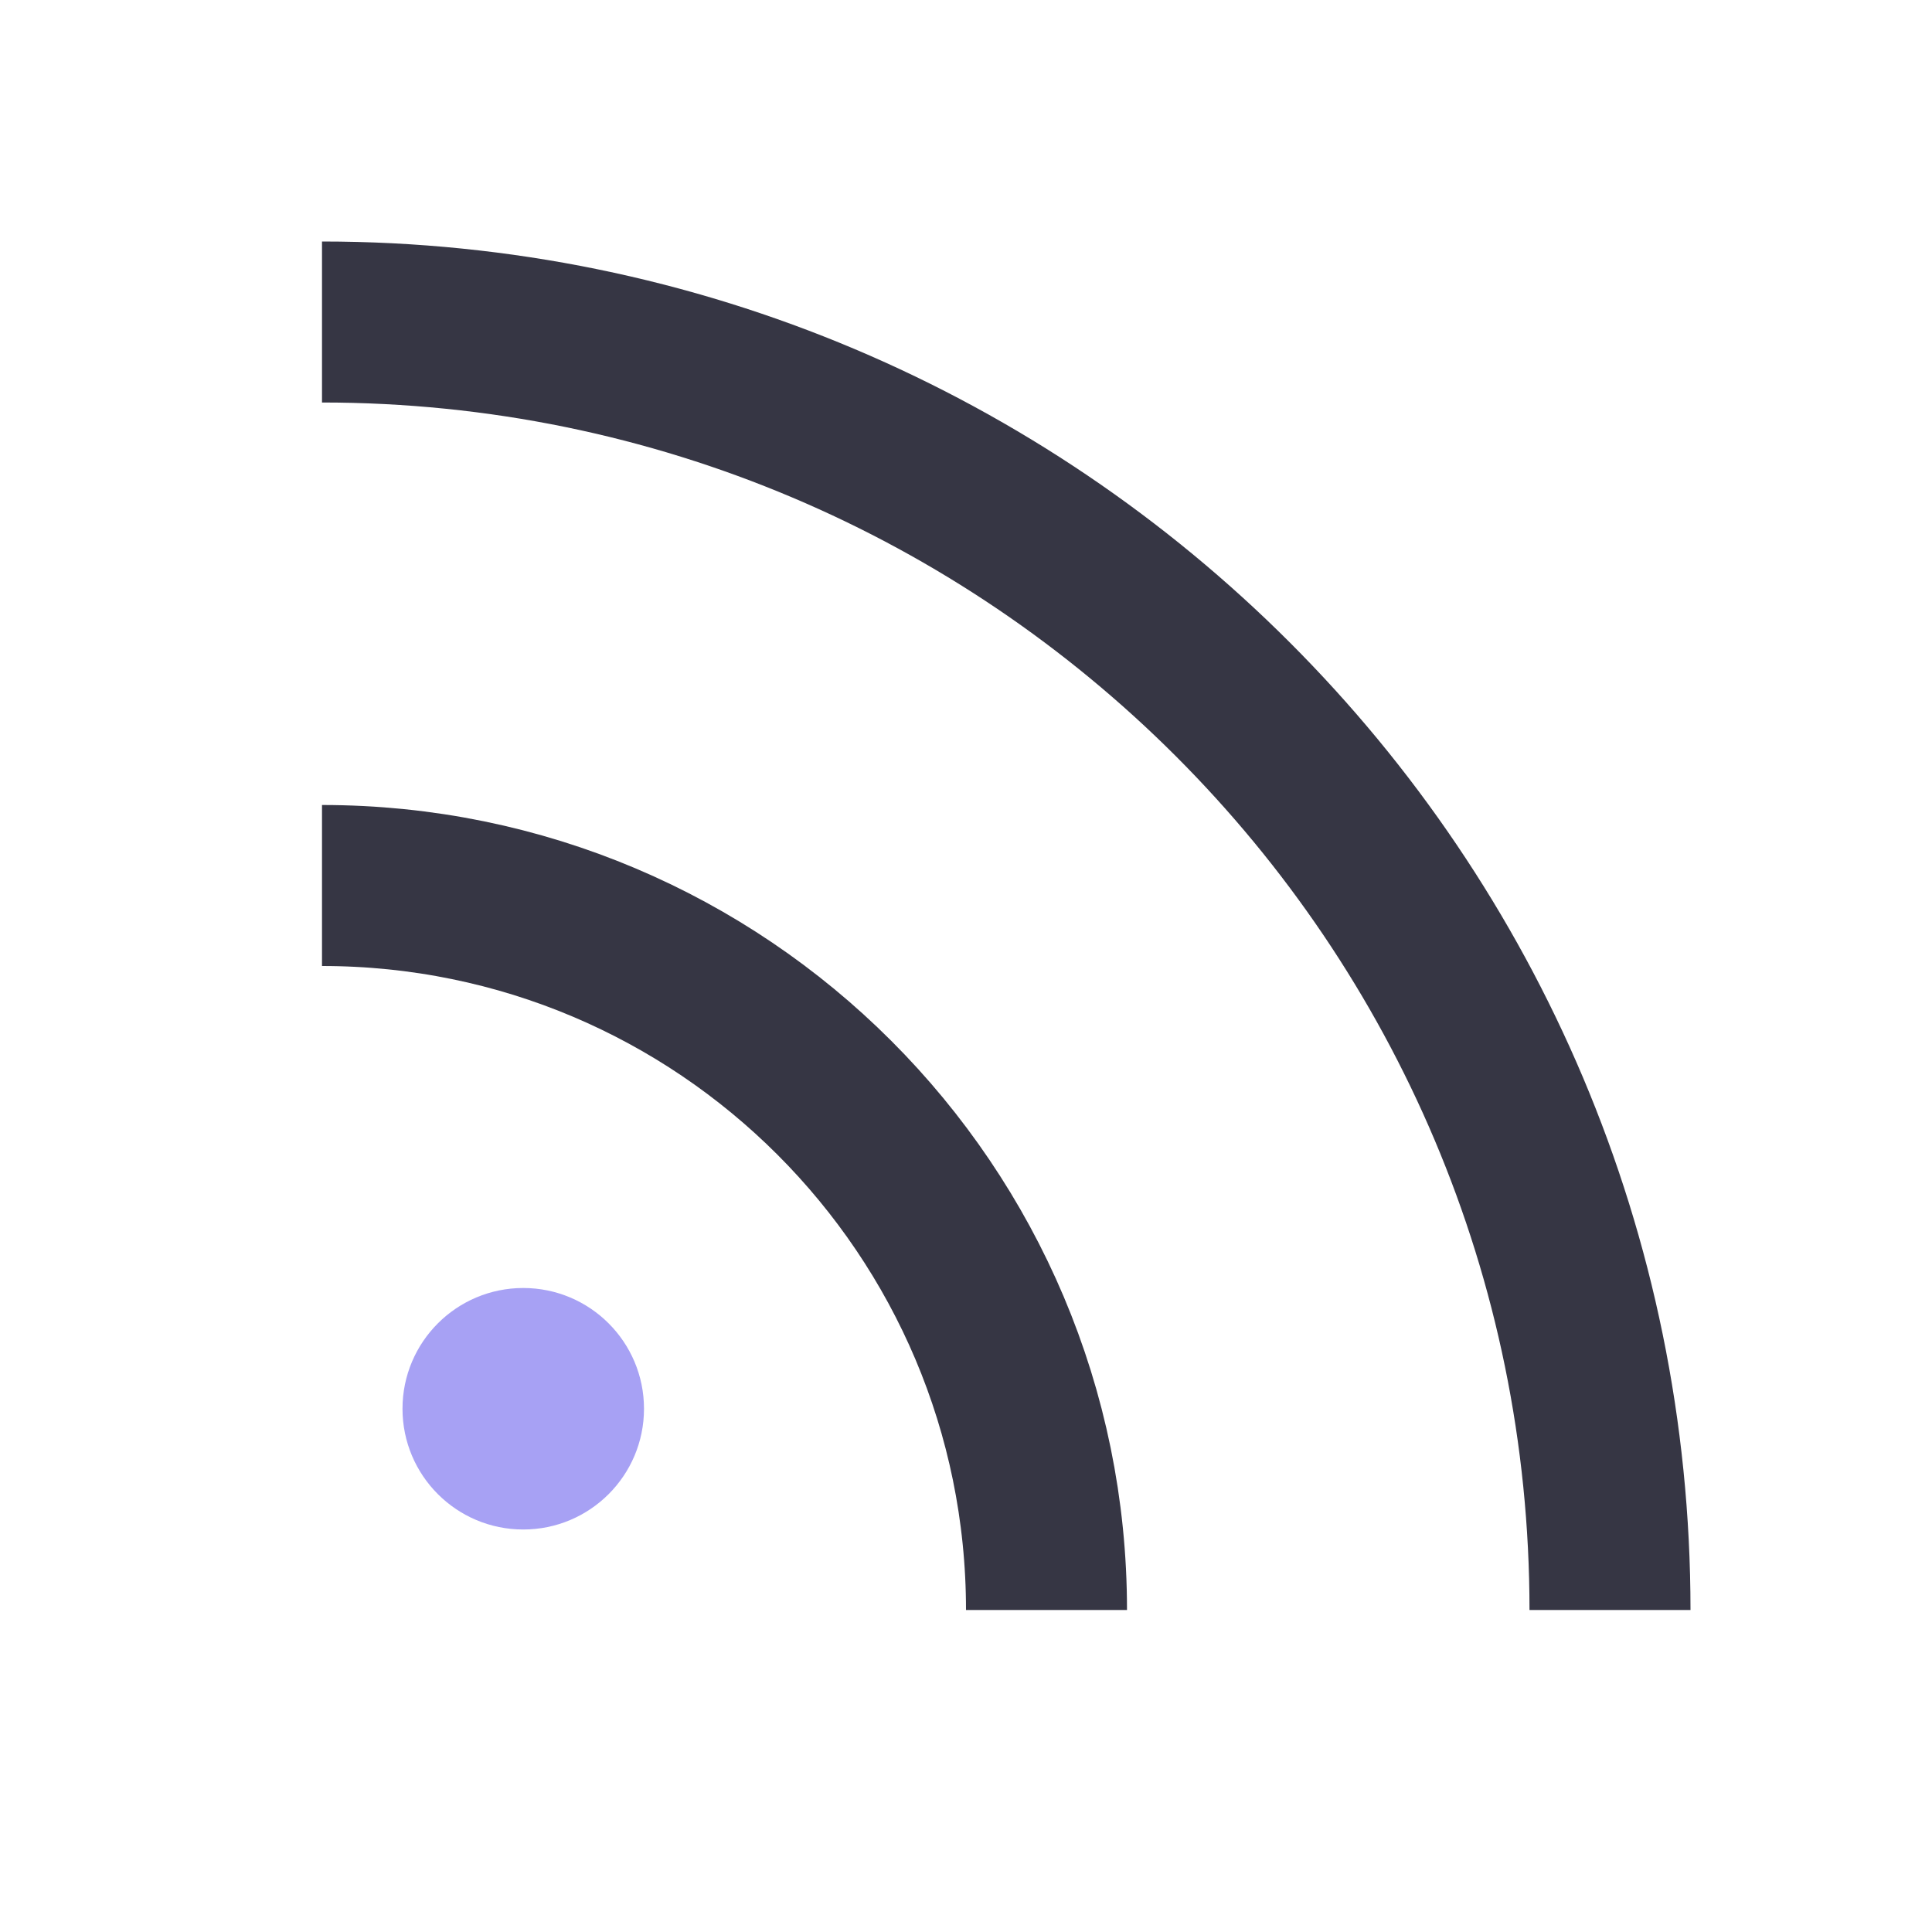
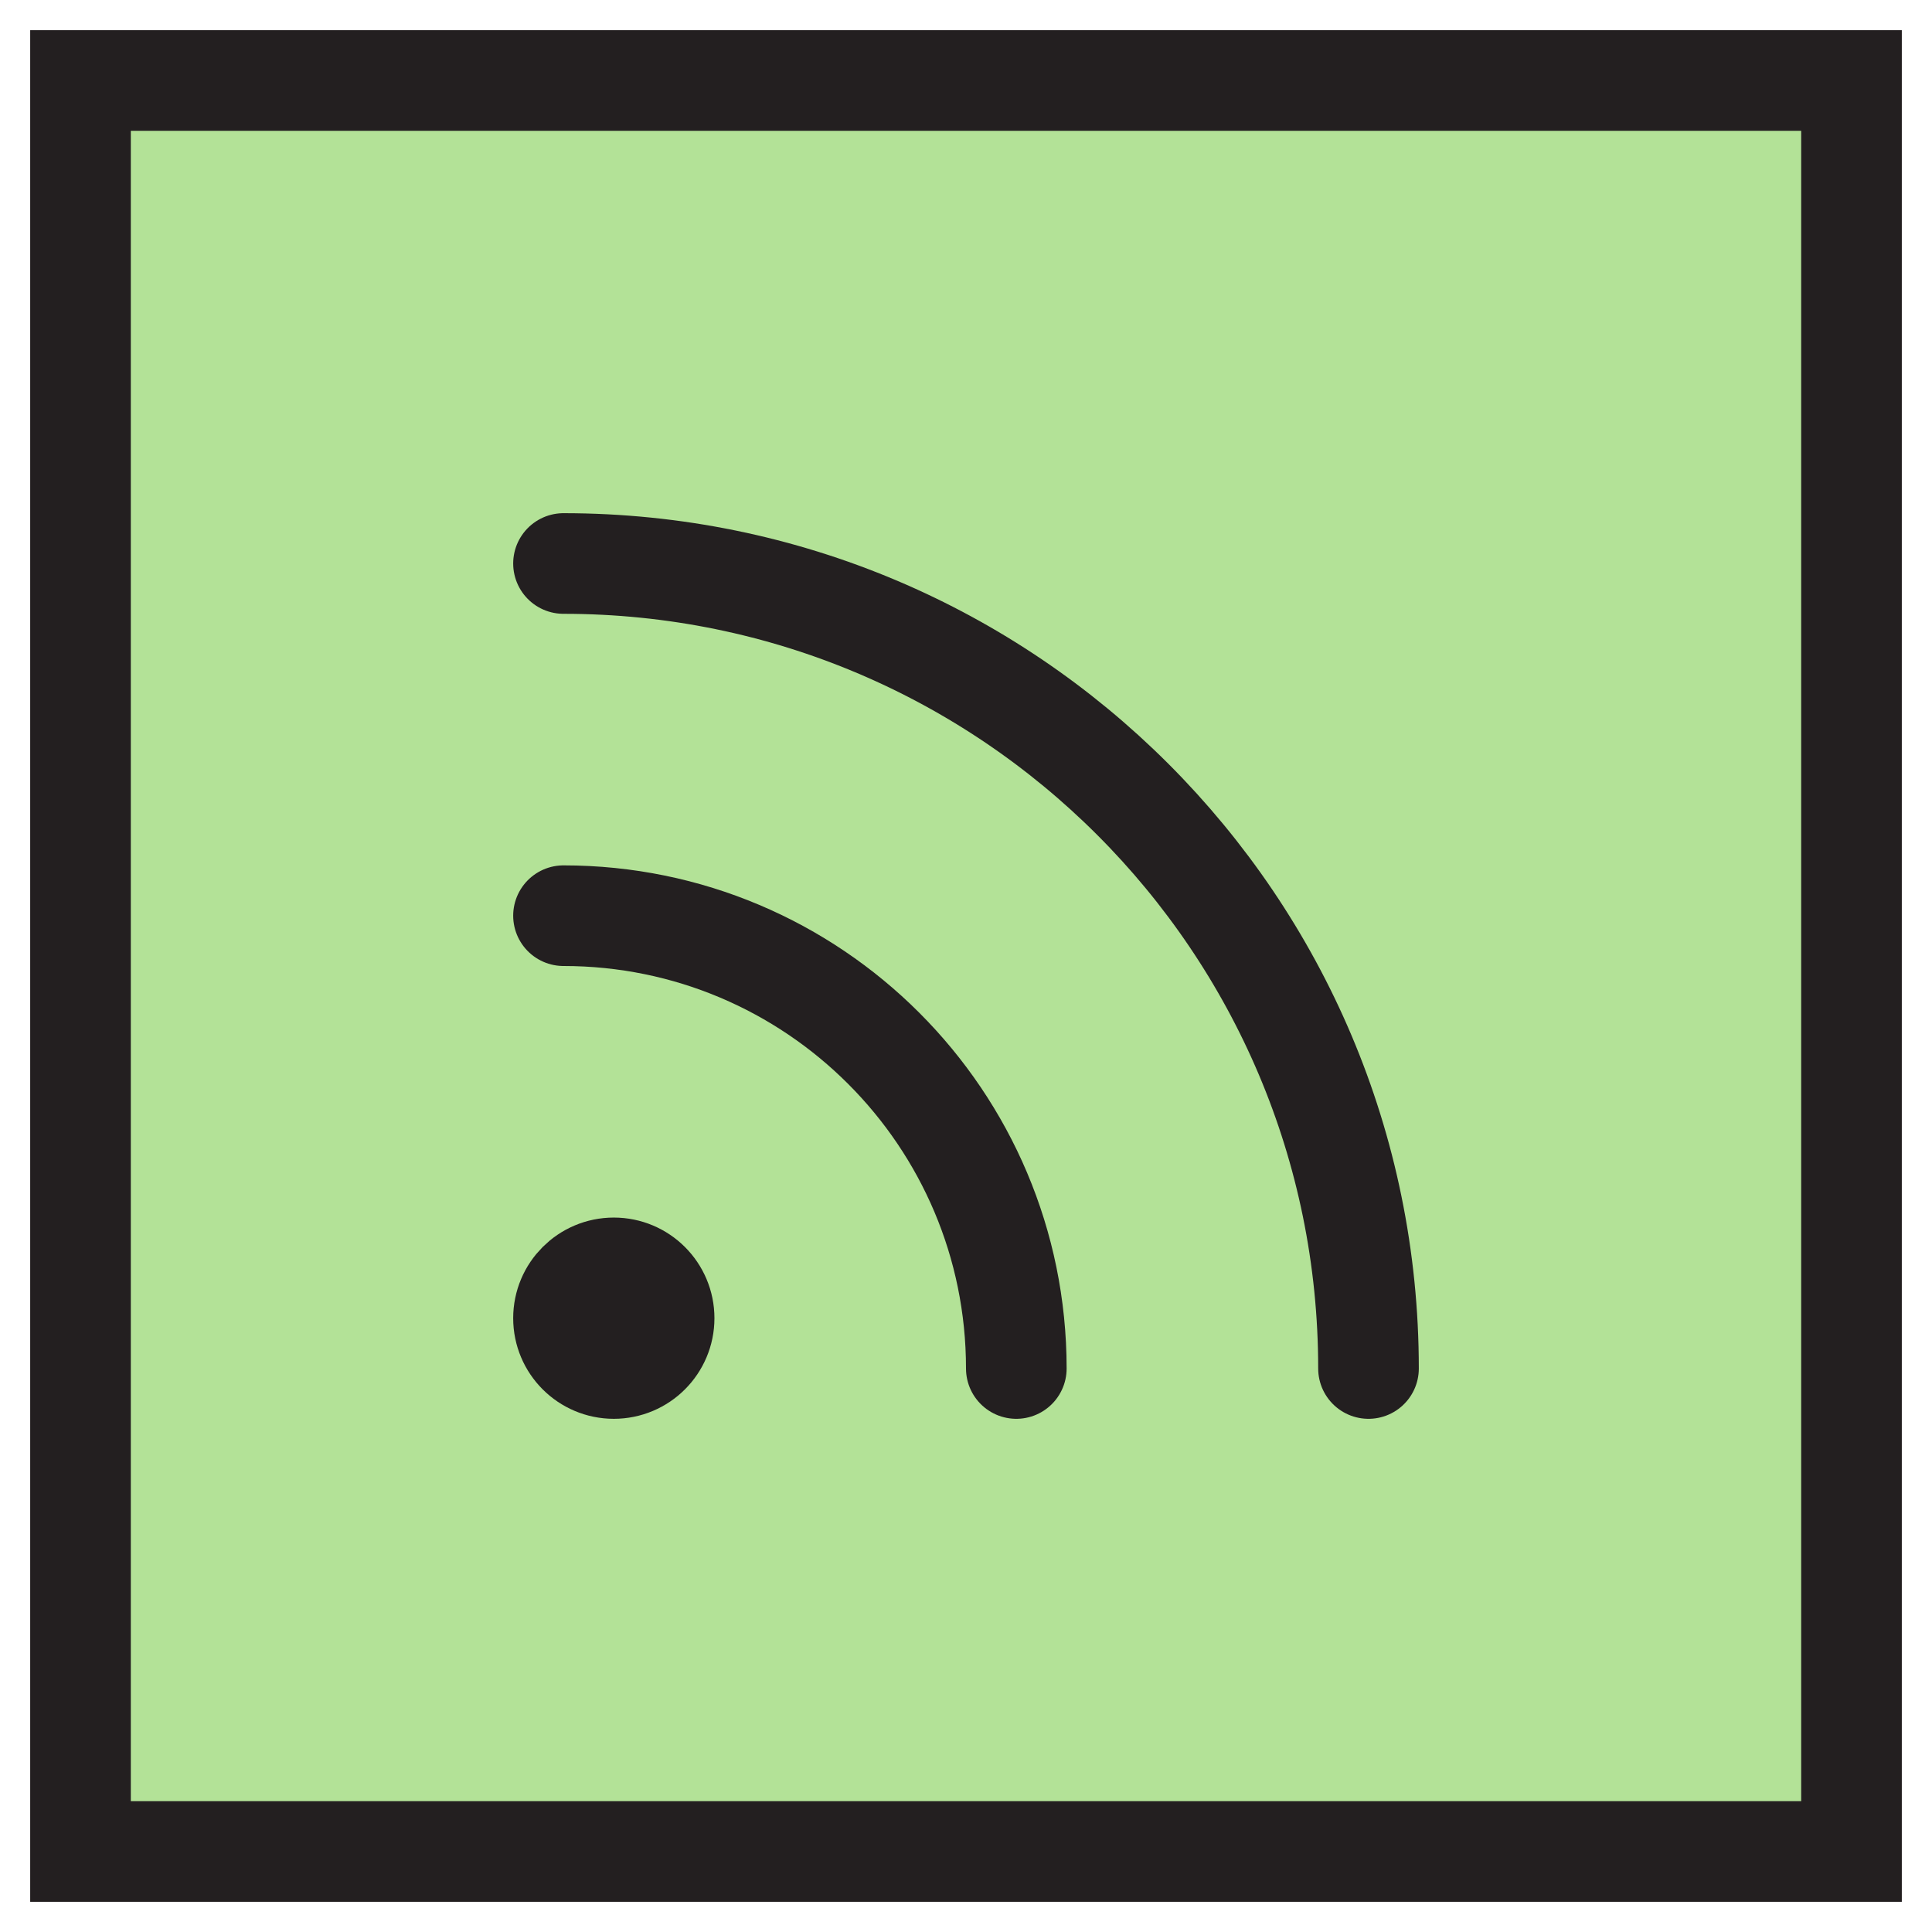
- <svg xmlns="http://www.w3.org/2000/svg" viewBox="0 0 24 24" fill="none">
-   <path d="M4 4a16 16 0 0116 16" stroke="#363644" stroke-width="2" />
-   <path d="M4 11a9 9 0 019 9" stroke="#363644" stroke-width="2" />
-   <circle cx="6.5" cy="17.5" r="1.5" fill="#A7A1F4" />
+ <svg xmlns="http://www.w3.org/2000/svg" viewBox="0 0 24 24" role="img" aria-label="RSS">
+   <rect x="1" y="1" width="22" height="22" fill="#b3e297" stroke="#231f20" stroke-width="1.25" />
+   <g transform="translate(4.5 4.5) scale(0.625)" fill="none" stroke="#231f20" stroke-width="2" stroke-linecap="round" stroke-linejoin="round">
+     <path d="M4 19a1 1 0 1 0 2 0a1 1 0 1 0 -2 0" />
+     <path d="M4 4a16 16 0 0 1 16 16" />
+     <path d="M4 11a9 9 0 0 1 9 9" />
+   </g>
</svg>
